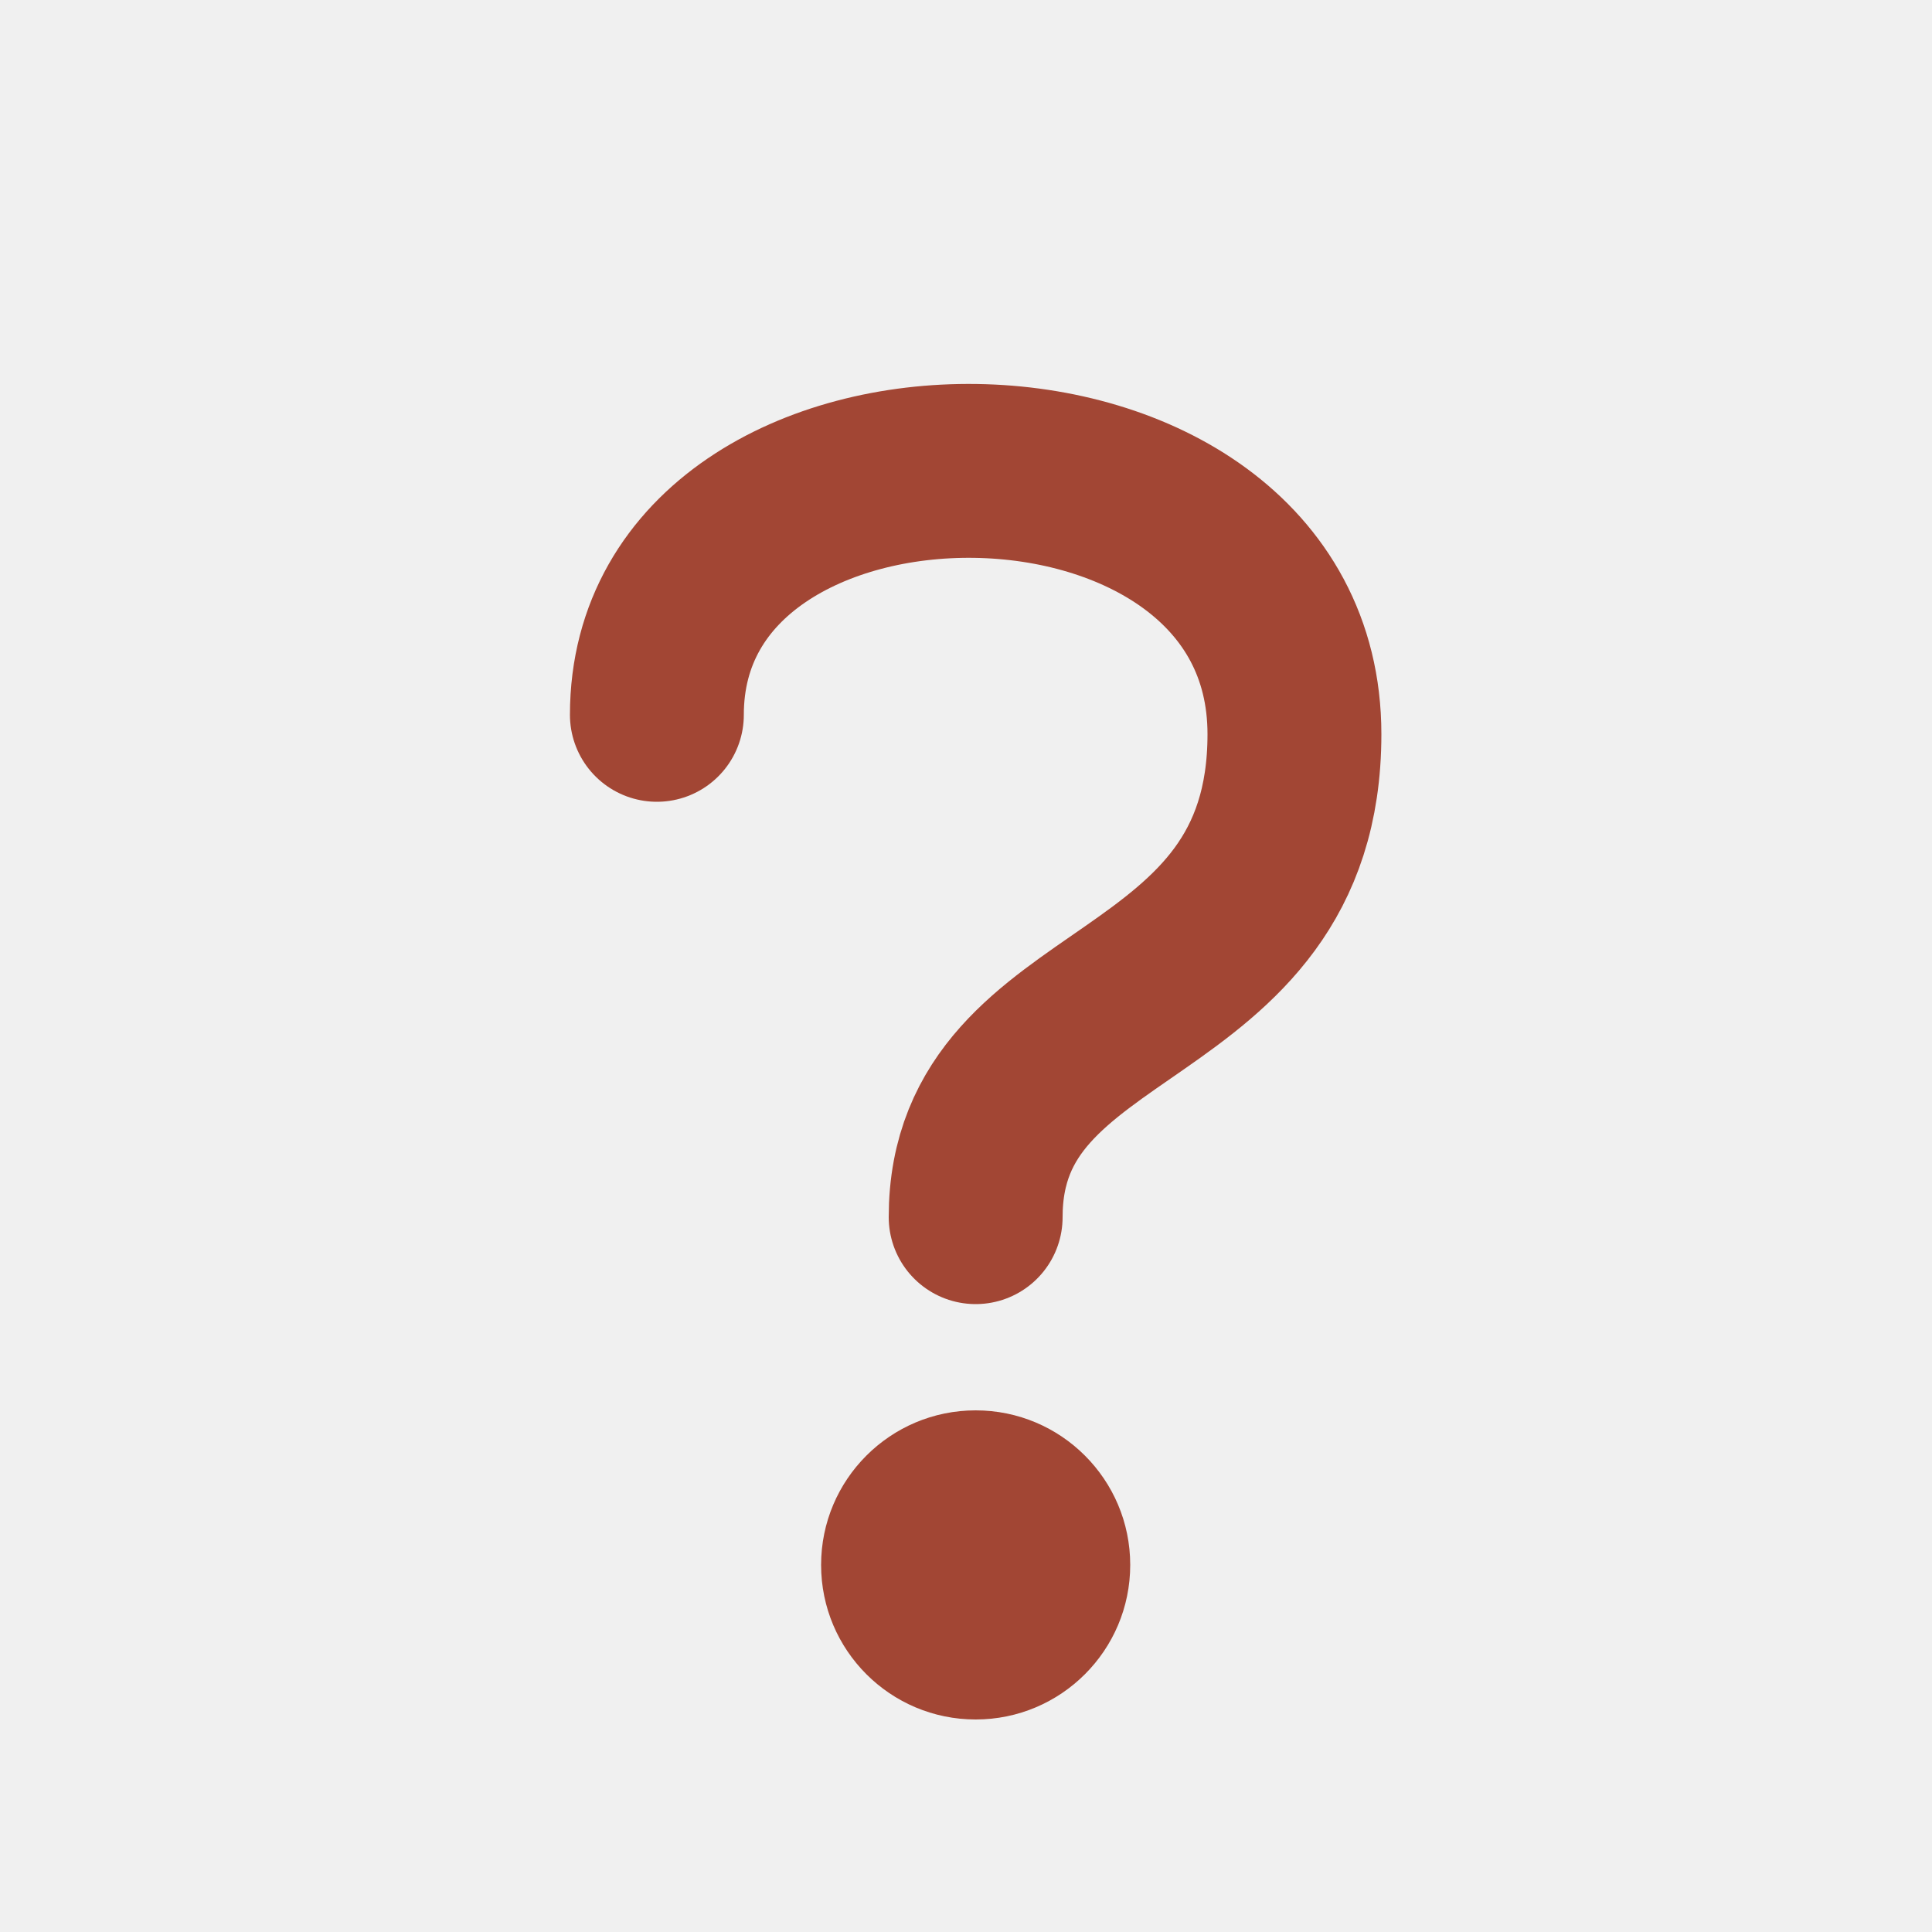
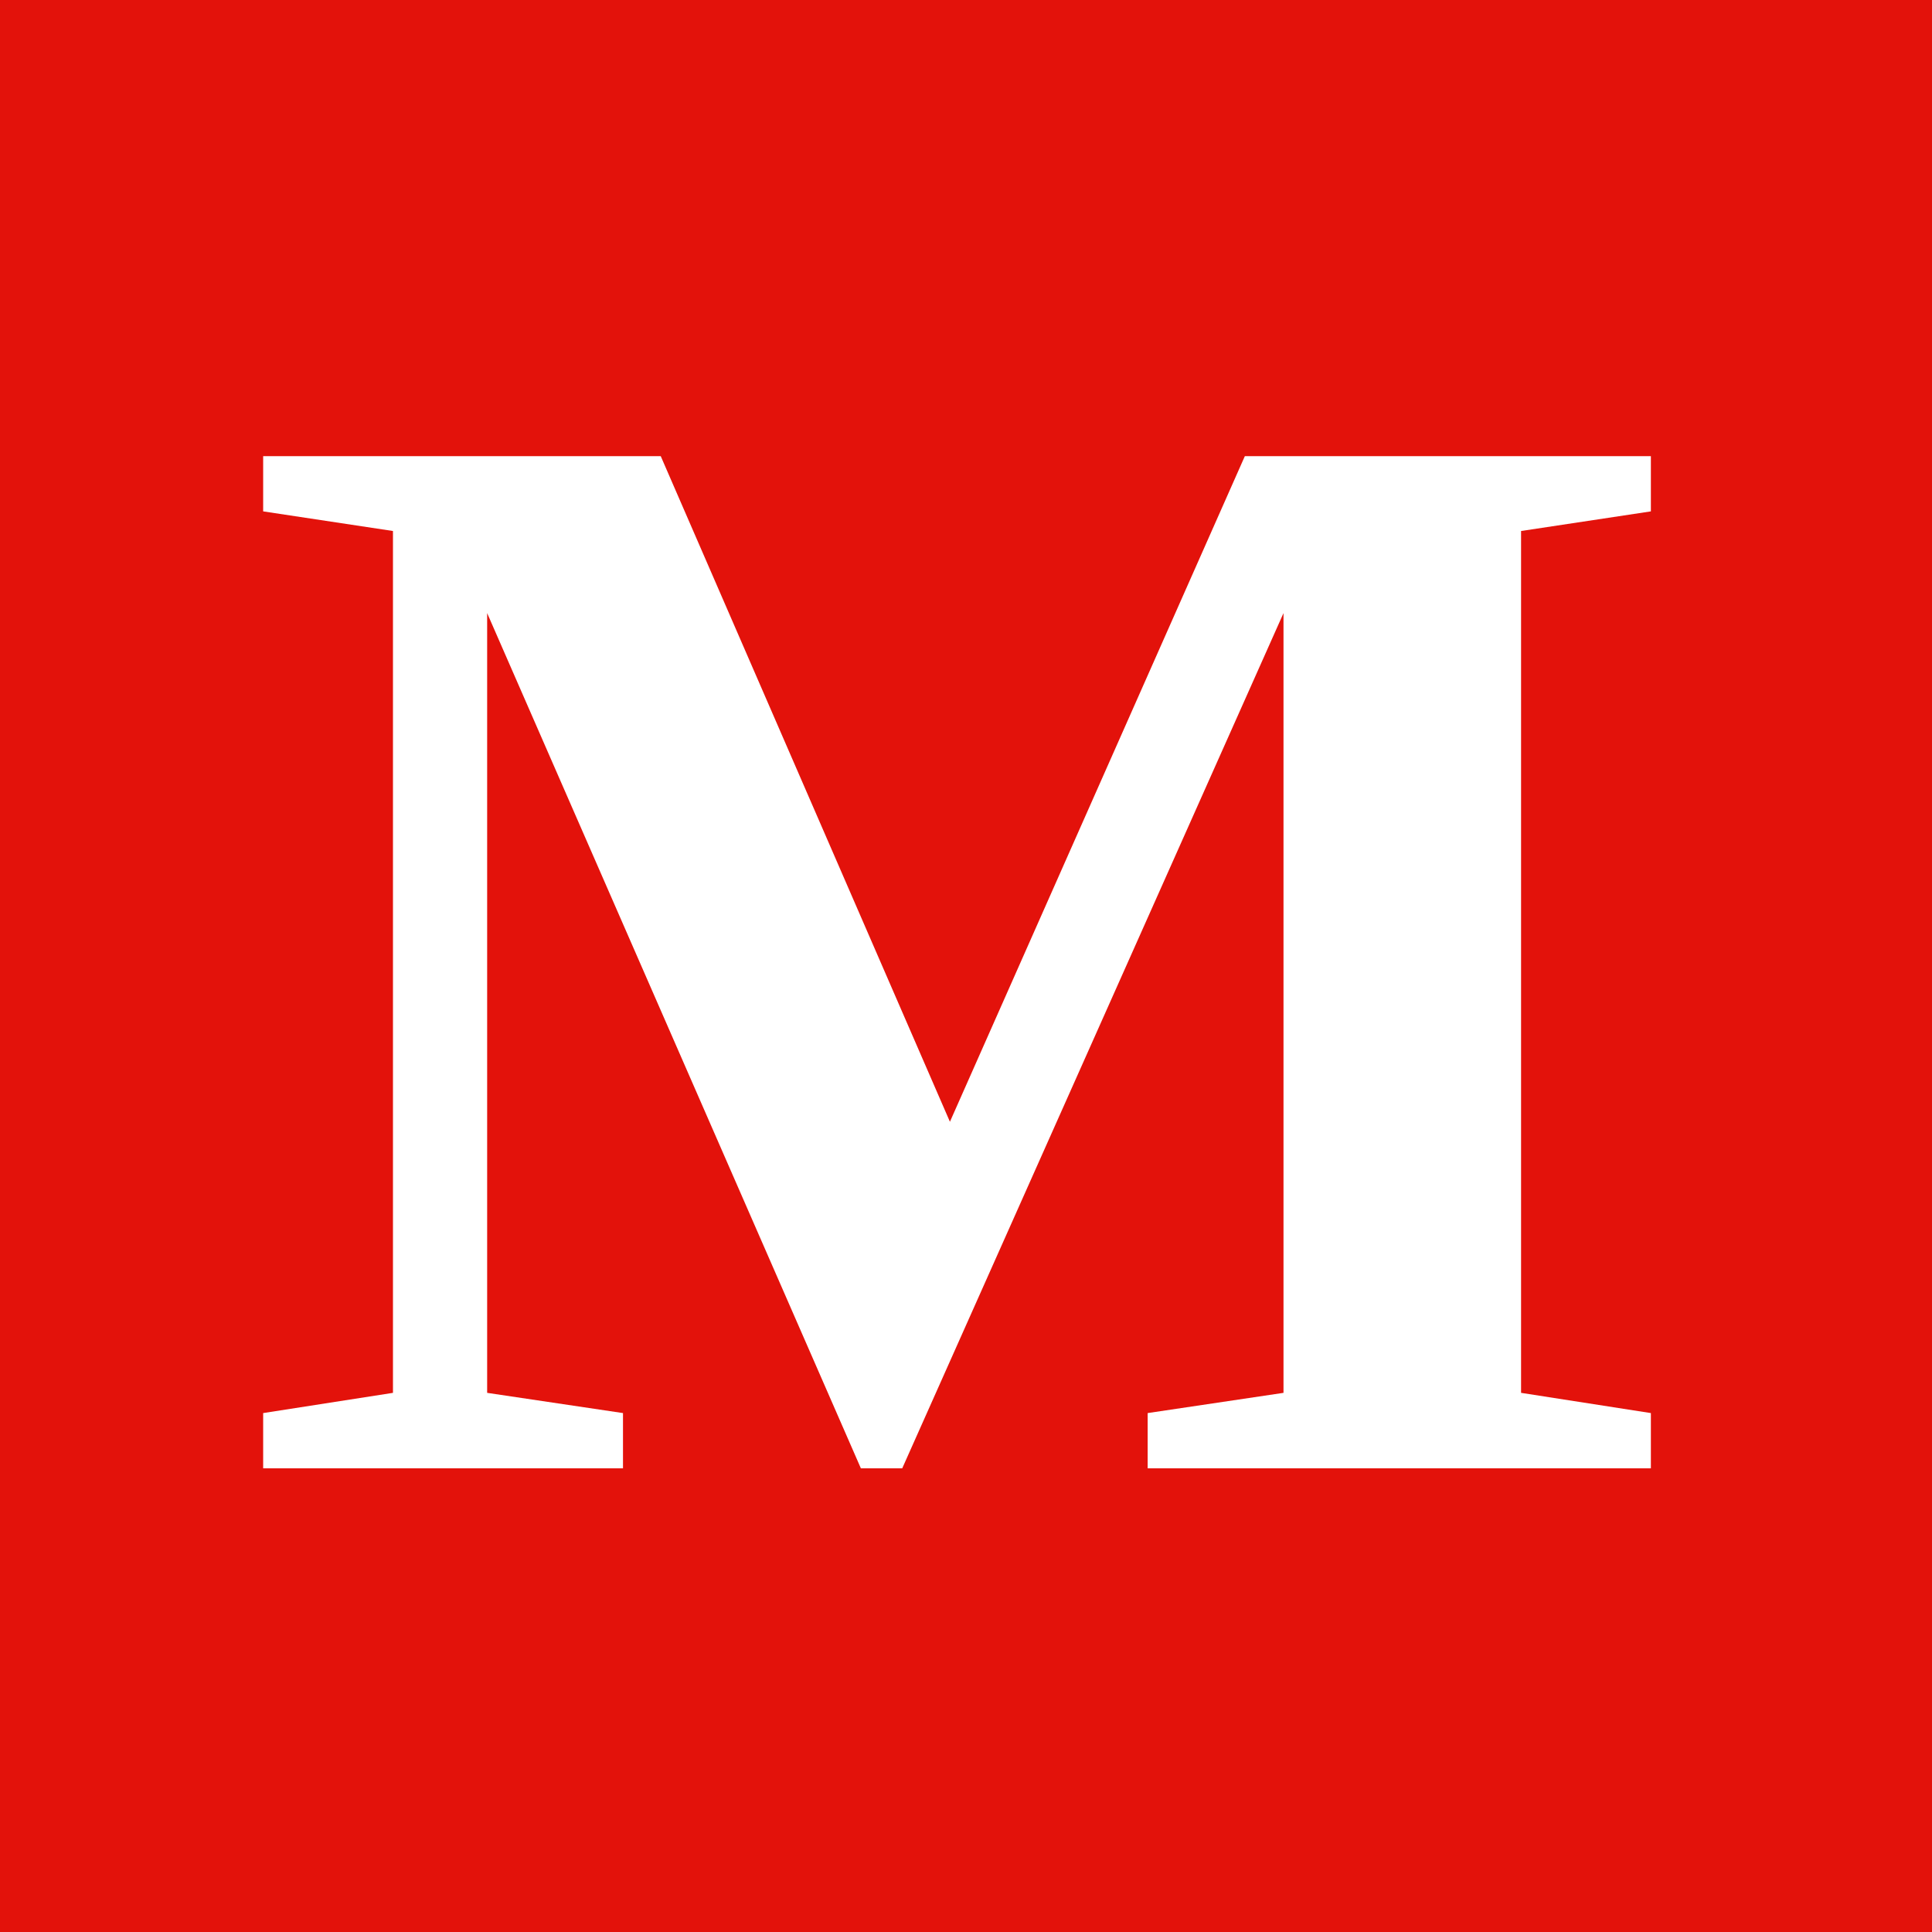
<svg xmlns="http://www.w3.org/2000/svg" viewBox="0 0 100 100">
-   <path d="M34 37 C34 20 67 20 67 38 C67 53 50.5 51 50.5 63" fill="none" stroke="#A24634" stroke-width="9" stroke-linecap="round" />
-   <circle cx="50.5" cy="81" r="8" fill="#A24634" />
+   <rect width="100" height="100" fill="#E3120B" />
+   <text x="50" y="76" font-family="Georgia,'PT Serif','Times New Roman',serif" font-size="80" font-weight="700" fill="#FFFFFF" text-anchor="middle">M</text>
</svg>
